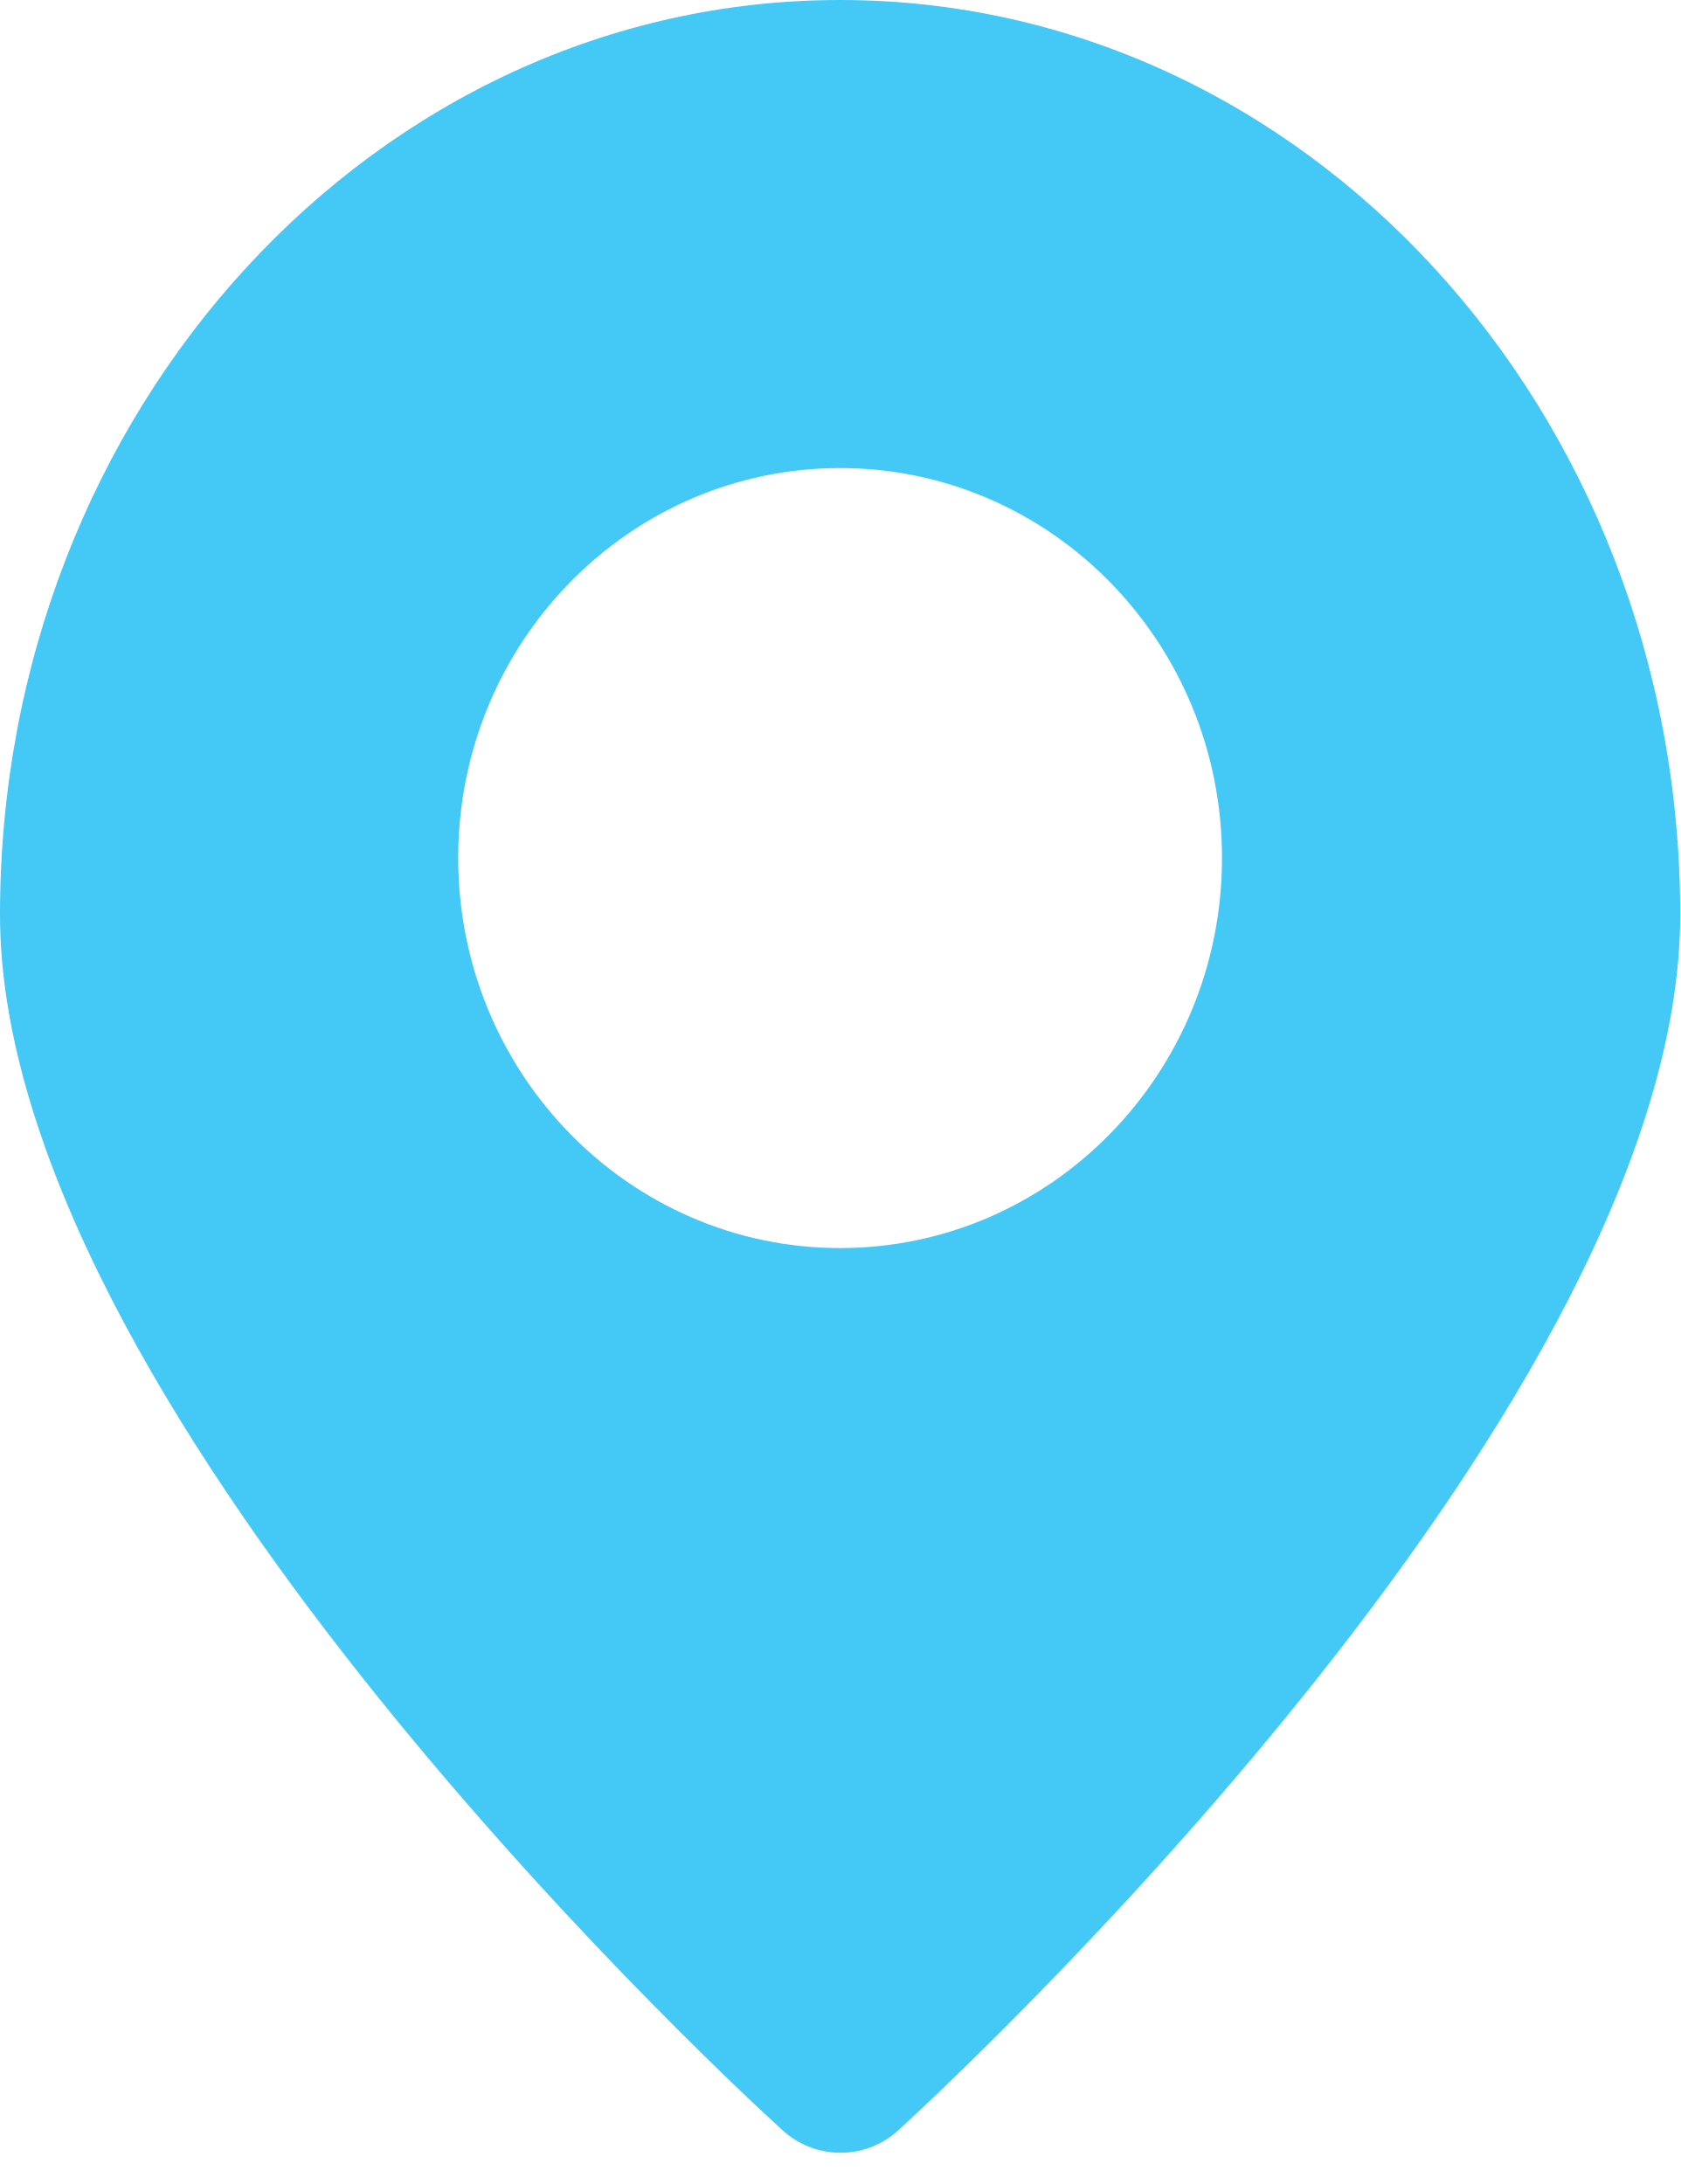
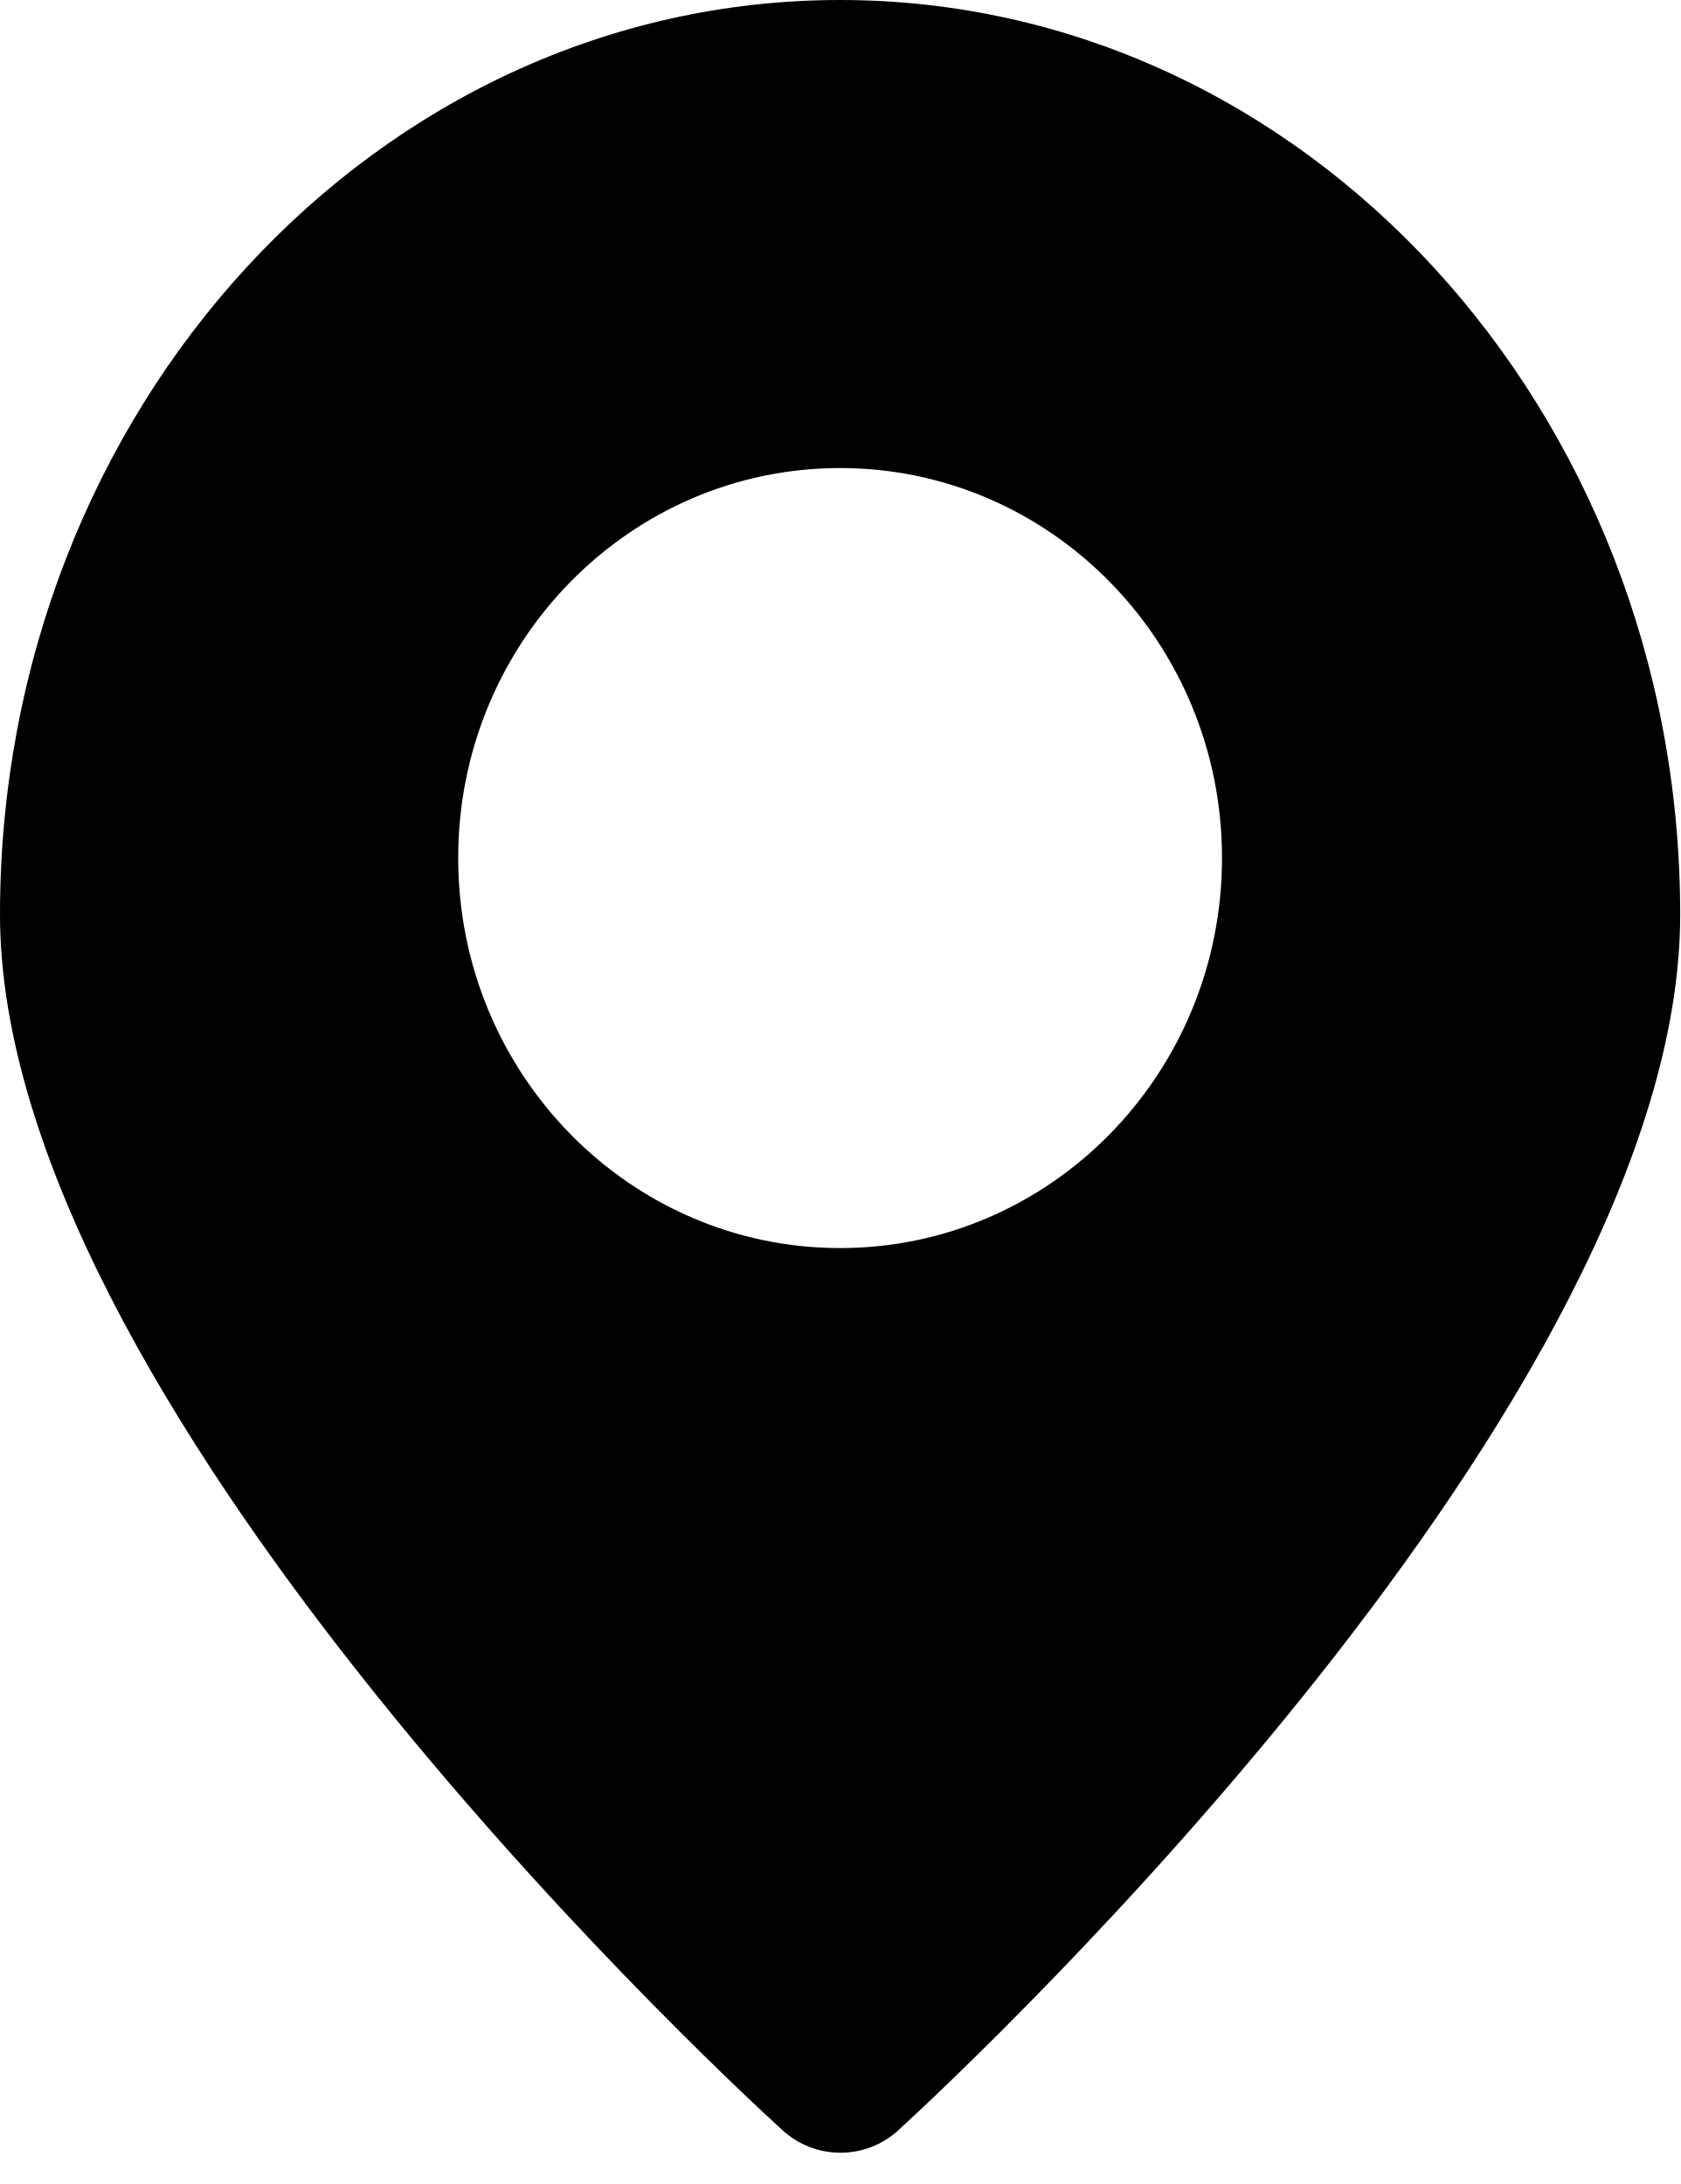
- <svg xmlns="http://www.w3.org/2000/svg" width="10" height="13" viewBox="0 0 10 13" fill="none">
-   <path fill-rule="evenodd" clip-rule="evenodd" d="M10 5.444C10 8.315 5.825 12.241 5.349 12.678C5.152 12.86 4.849 12.859 4.653 12.676C4.175 12.241 0 8.315 0 5.444C0 2.437 2.239 0 5 0C7.761 0 10 2.437 10 5.444ZM7.273 5.107C7.273 6.389 6.255 7.429 5 7.429C3.745 7.429 2.727 6.389 2.727 5.107C2.727 3.825 3.745 2.786 5 2.786C6.255 2.786 7.273 3.825 7.273 5.107Z" fill="#44C8F5" />
+ <svg xmlns="http://www.w3.org/2000/svg" width="10" height="13" viewBox="0 0 10 13">
+   <path fill-rule="evenodd" clip-rule="evenodd" d="M10 5.444C10 8.315 5.825 12.241 5.349 12.678C5.152 12.86 4.849 12.859 4.653 12.676C4.175 12.241 0 8.315 0 5.444C0 2.437 2.239 0 5 0C7.761 0 10 2.437 10 5.444ZM7.273 5.107C7.273 6.389 6.255 7.429 5 7.429C3.745 7.429 2.727 6.389 2.727 5.107C2.727 3.825 3.745 2.786 5 2.786C6.255 2.786 7.273 3.825 7.273 5.107Z" />
</svg>
